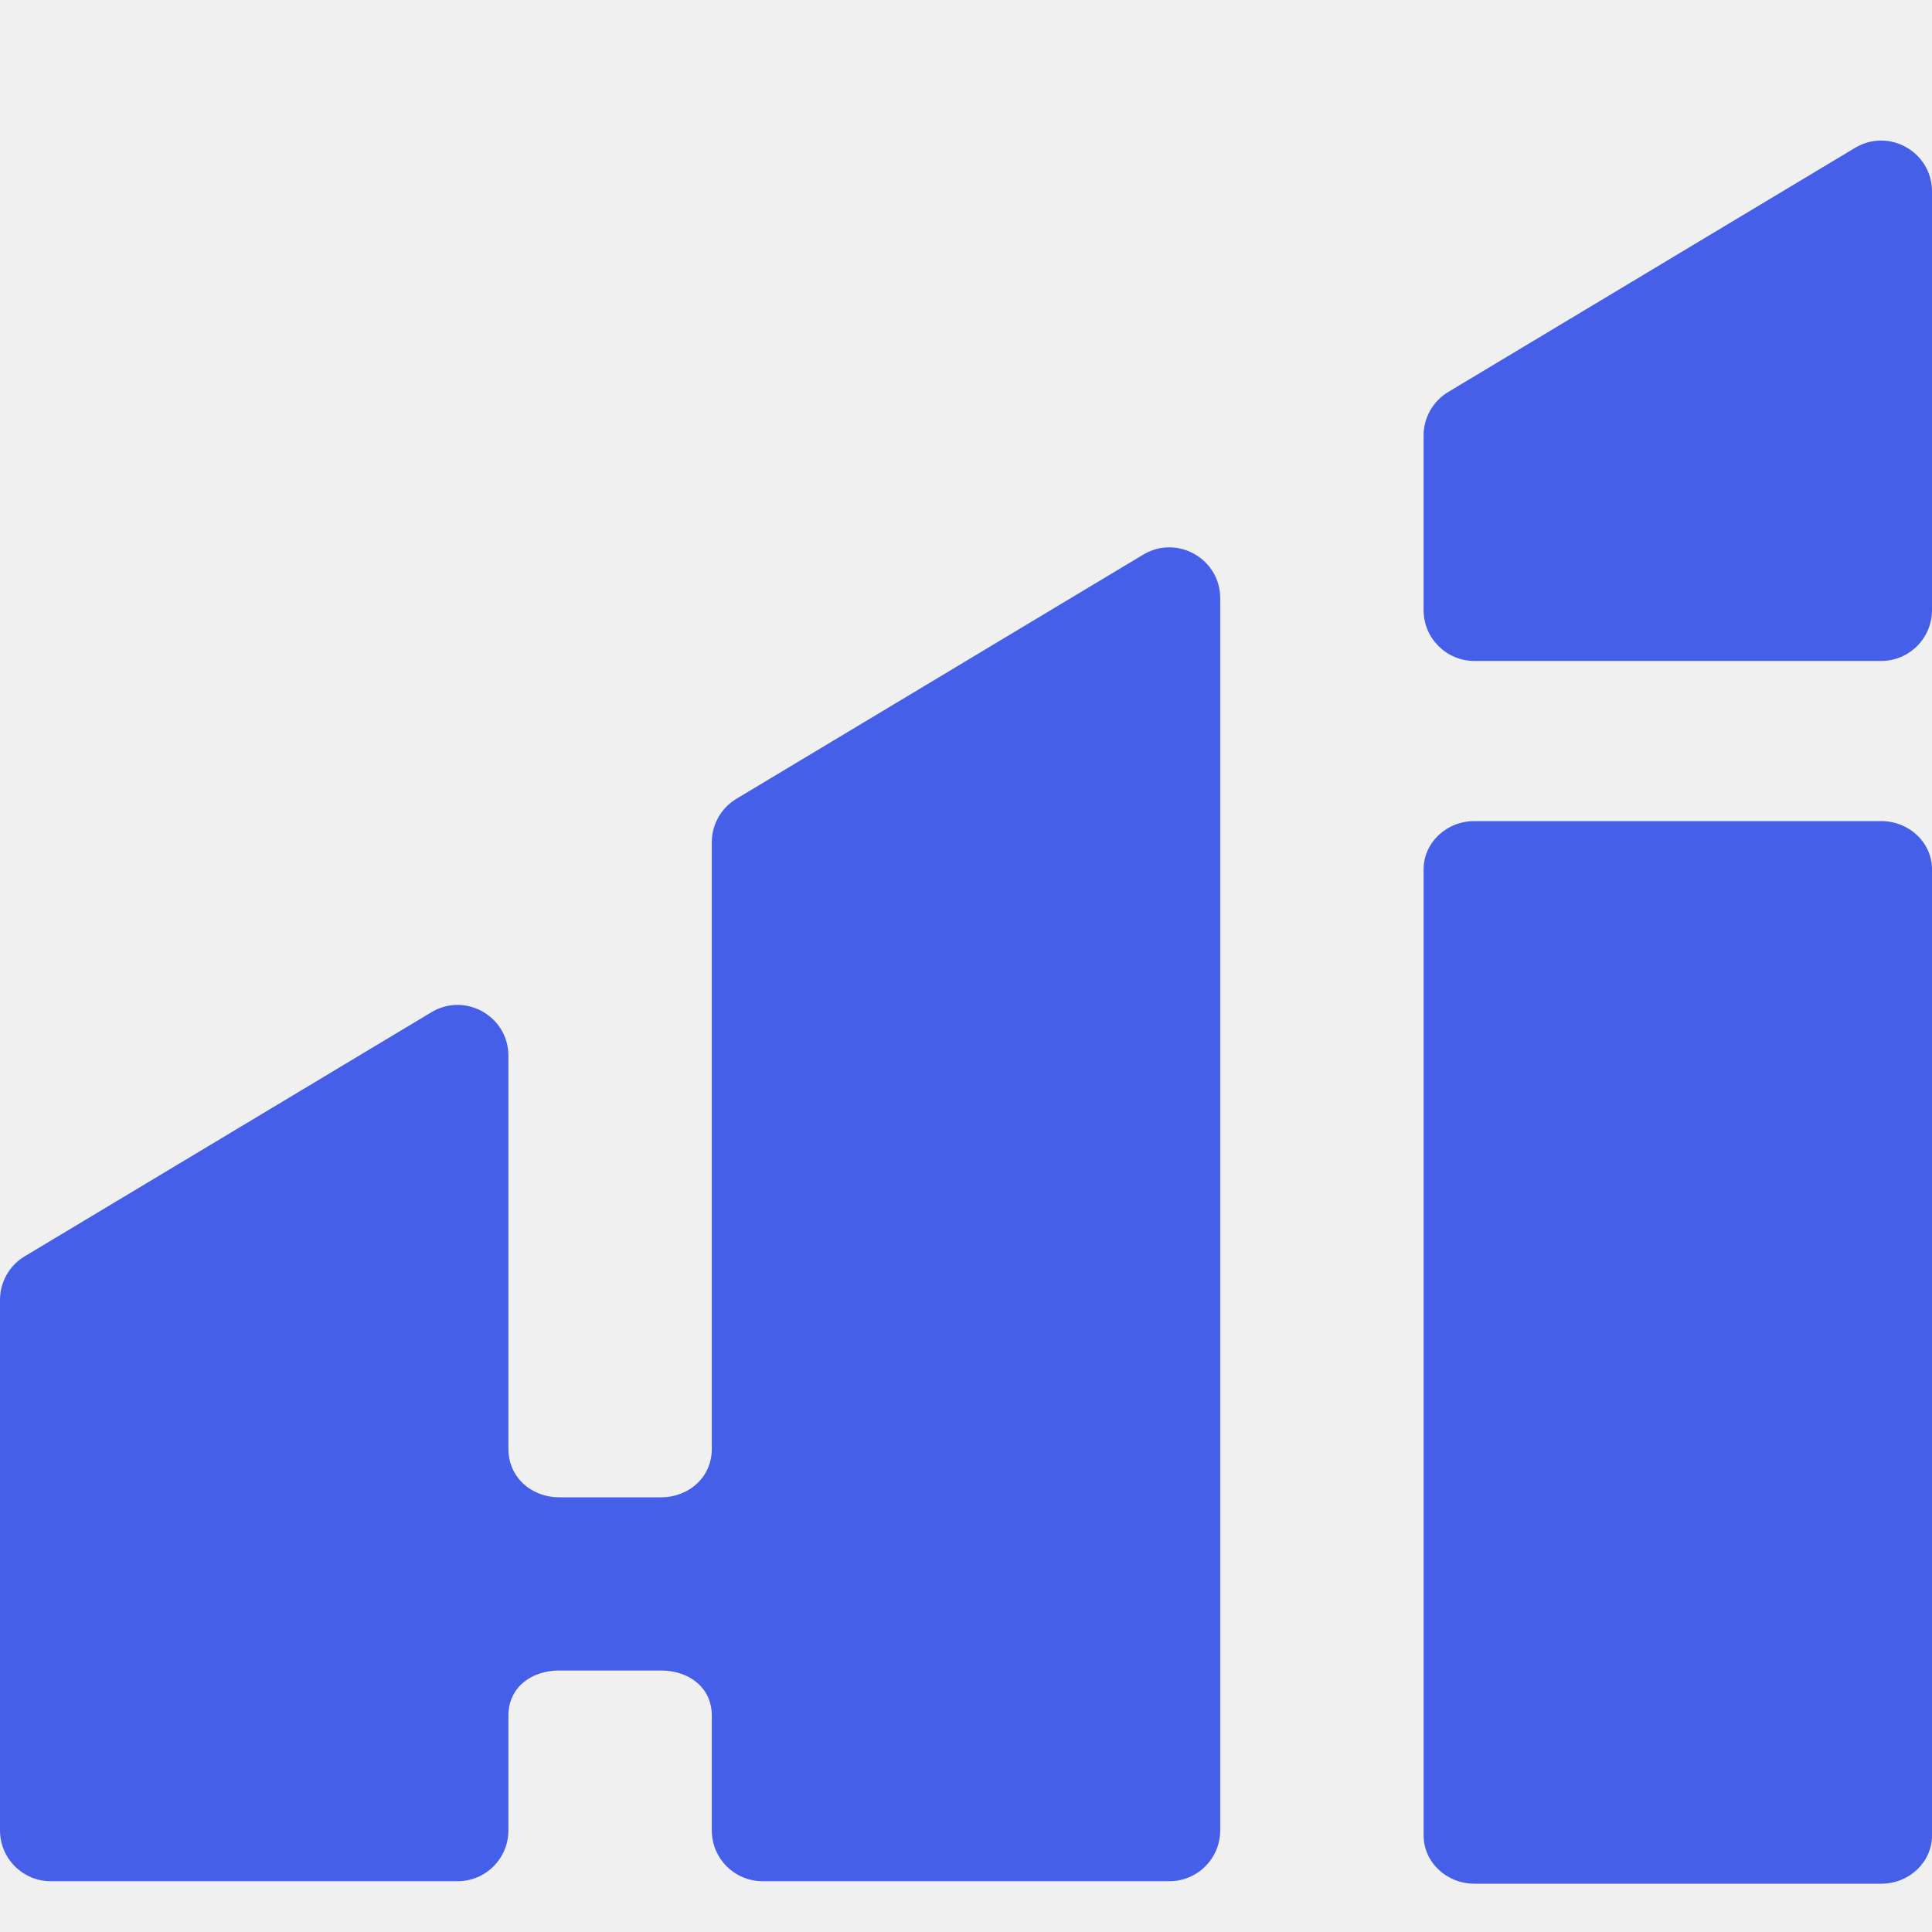
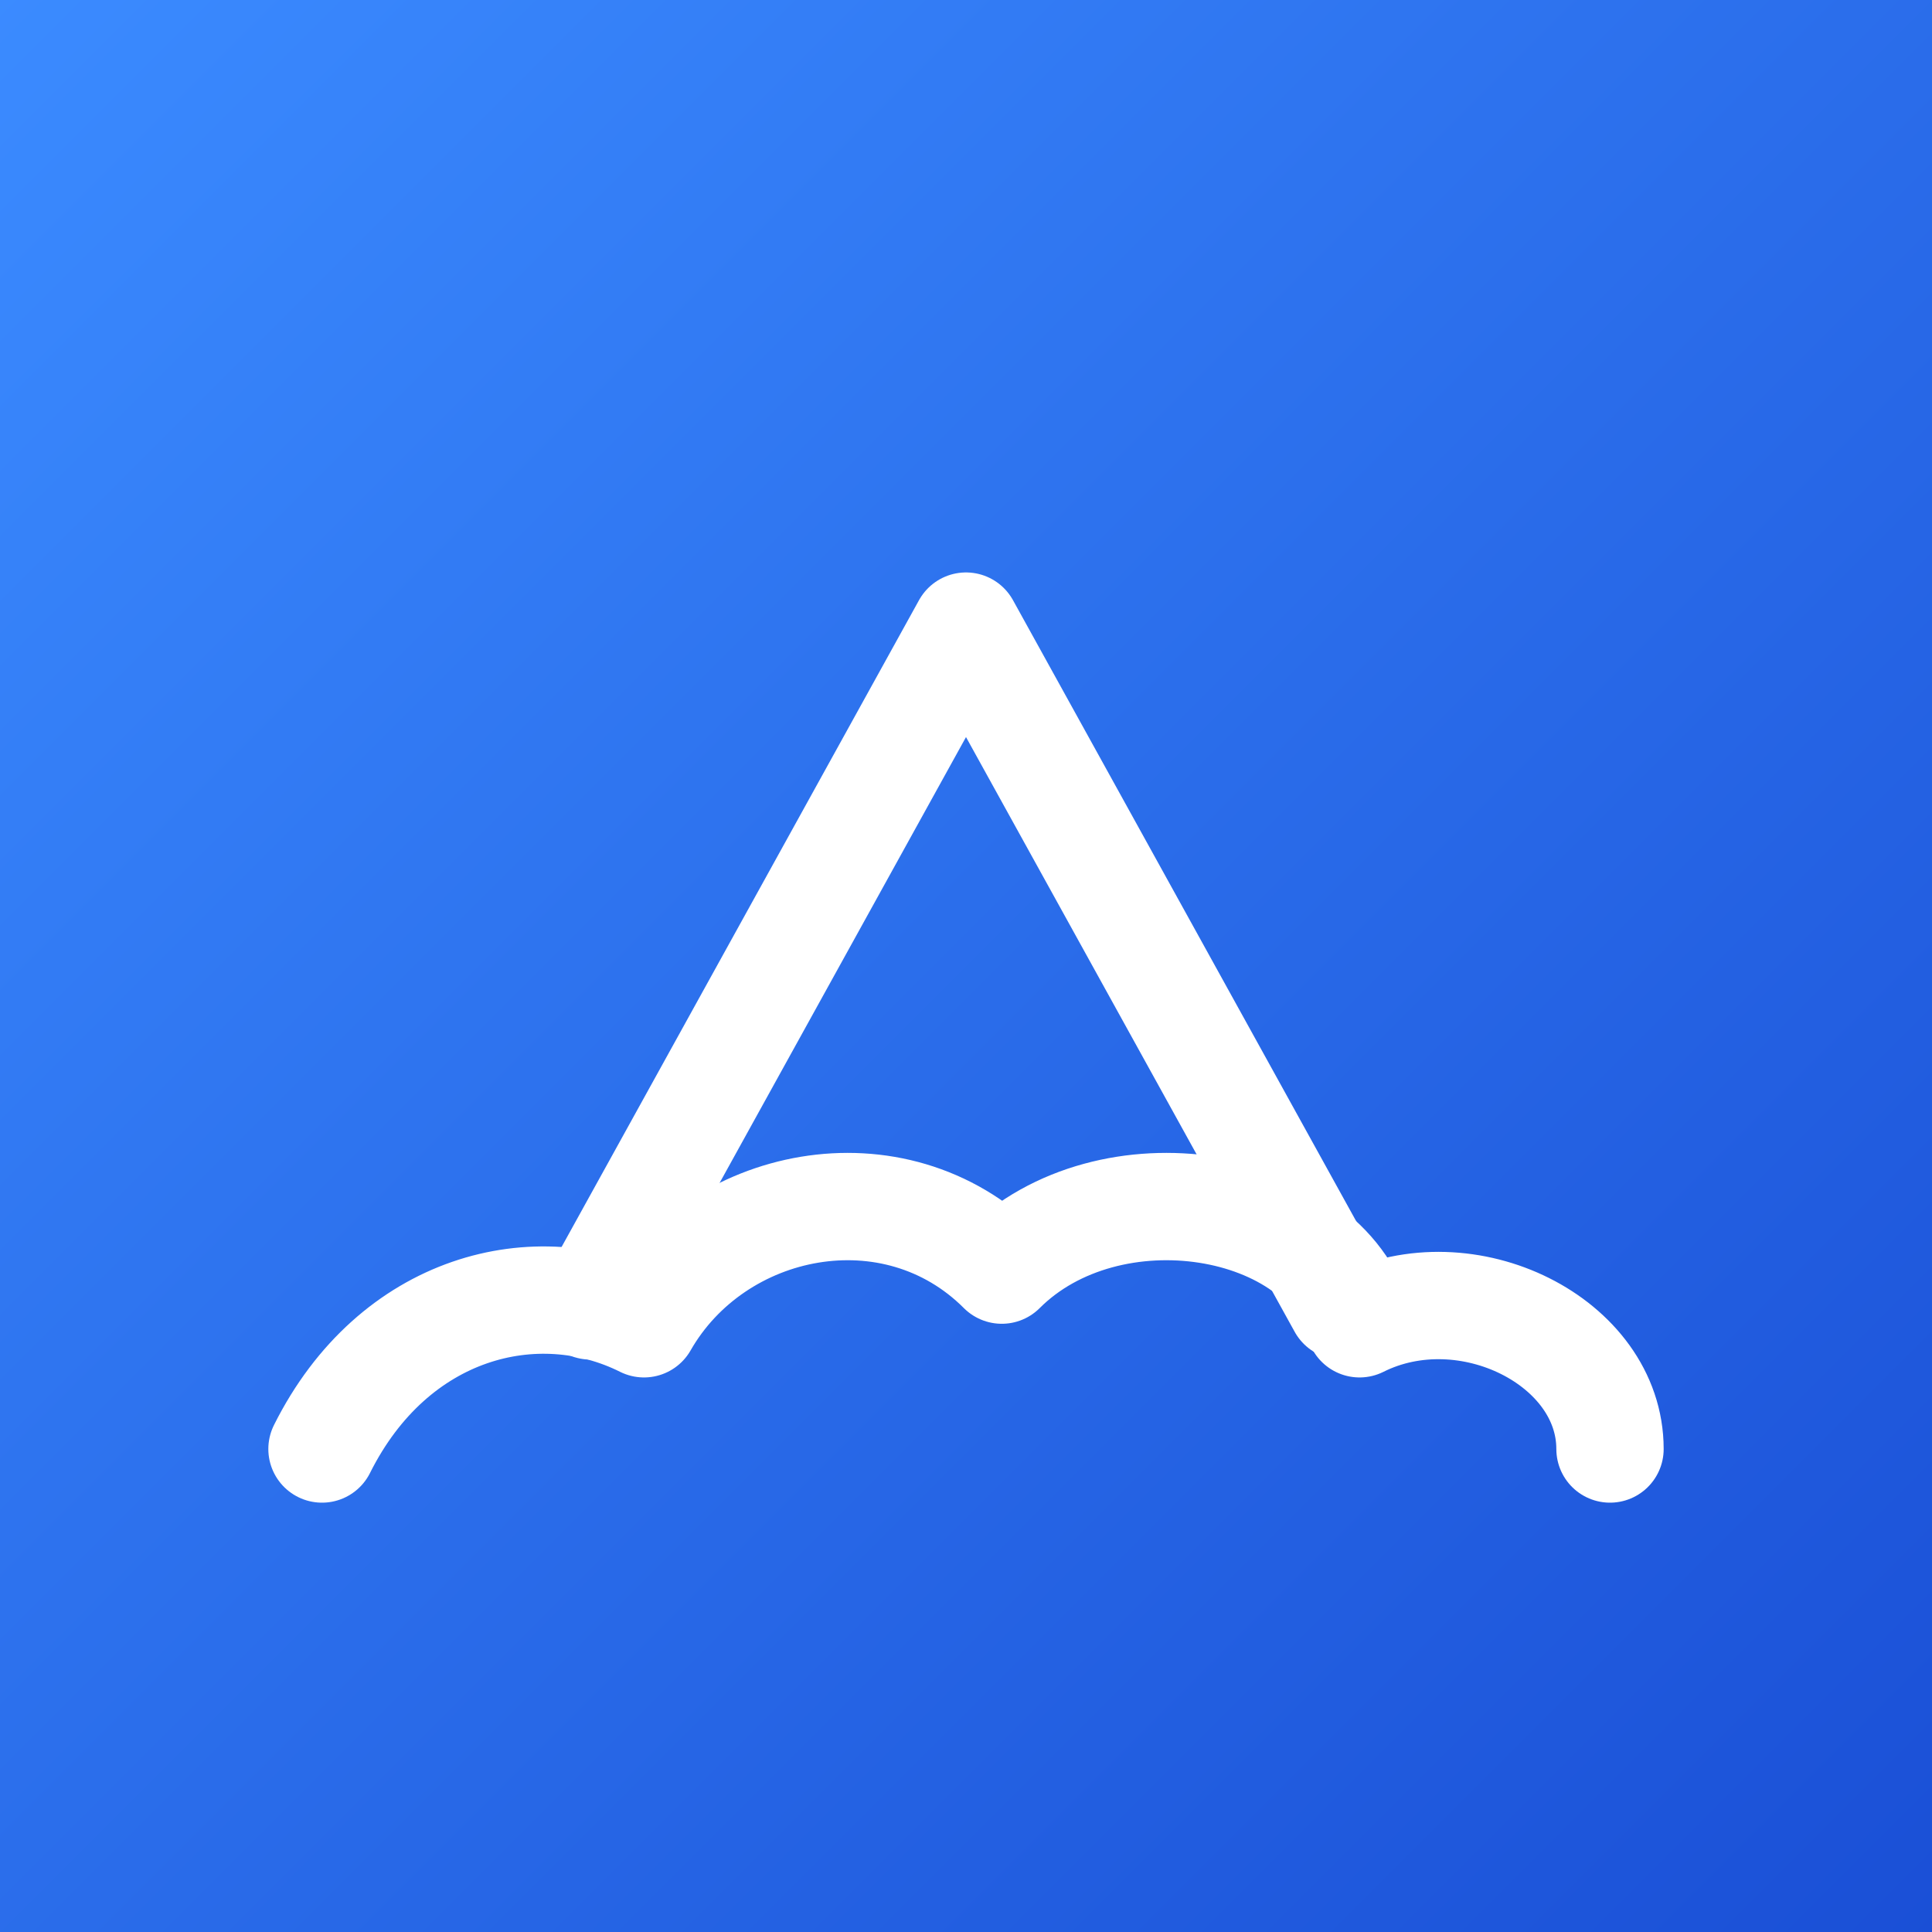
- <svg xmlns="http://www.w3.org/2000/svg" width="64" height="64" viewBox="0 0 64 64" fill="none">
-   <g clip-path="url(#clip0_408_56)">
-     <path d="M47.158 14.428C47.158 13.837 47.468 13.289 47.976 12.984L61.449 4.899C62.572 4.225 64 5.034 64 6.343V20.21C64 21.14 63.246 21.895 62.316 21.895H48.842C47.912 21.895 47.158 21.14 47.158 20.21V14.428Z" fill="#455FE9" />
-     <path fill-rule="evenodd" clip-rule="evenodd" d="M24.397 26.459C23.889 26.764 23.579 27.312 23.579 27.903V43.792L23.579 45.475L23.579 45.476L23.579 48C23.579 48.93 22.825 49.6 21.895 49.6H18.526C17.596 49.6 16.842 48.93 16.842 48V45.475V34.976C16.842 33.667 15.414 32.858 14.291 33.532L0.818 41.617C0.31 41.922 0 42.47 0 43.062V60.634C0 61.564 0.754 62.318 1.684 62.318H15.158C16.088 62.318 16.842 61.564 16.842 60.634V58.949V56.831C16.842 55.901 17.596 55.338 18.526 55.338H21.895C22.825 55.338 23.579 55.901 23.579 56.831V58.949L23.579 60.634C23.579 61.564 24.333 62.318 25.263 62.318H38.737C39.667 62.318 40.421 61.564 40.421 60.634V45.476V43.792V19.818C40.421 18.509 38.993 17.7 37.87 18.374L24.397 26.459Z" fill="#455FE9" />
-     <path d="M47.159 28.8V60.8C47.159 61.684 47.913 62.4 48.843 62.4H62.317C63.247 62.4 64.001 61.684 64.001 60.8V28.8C64.001 27.916 63.247 27.2 62.317 27.2H48.843C47.913 27.2 47.159 27.916 47.159 28.8Z" fill="#455FE9" />
+ <svg xmlns="http://www.w3.org/2000/svg" viewBox="0 0 108 108">
+   <defs>
+     <linearGradient id="g" x1="0" y1="0" x2="1" y2="1">
+       <stop offset="0" stop-color="#3B8BFF" />
+       <stop offset="1" stop-color="#1A4FD6" />
+     </linearGradient>
+   </defs>
+   <rect width="108" height="108" fill="url(#g)" />
+   <g transform="translate(0,7)" fill="none" stroke="#FFFFFF" stroke-width="6" stroke-linejoin="round" stroke-linecap="round">
+     <path d="M33 66 L54 28 L75 66" />
+     <path d="M18 74 C22 66 30 64 36 67 C40 60 50 58 56 64 C62 58 74 60 76 67 C82 64 90 68 90 74" />
  </g>
-   <defs>
- 
- </defs>
</svg>
